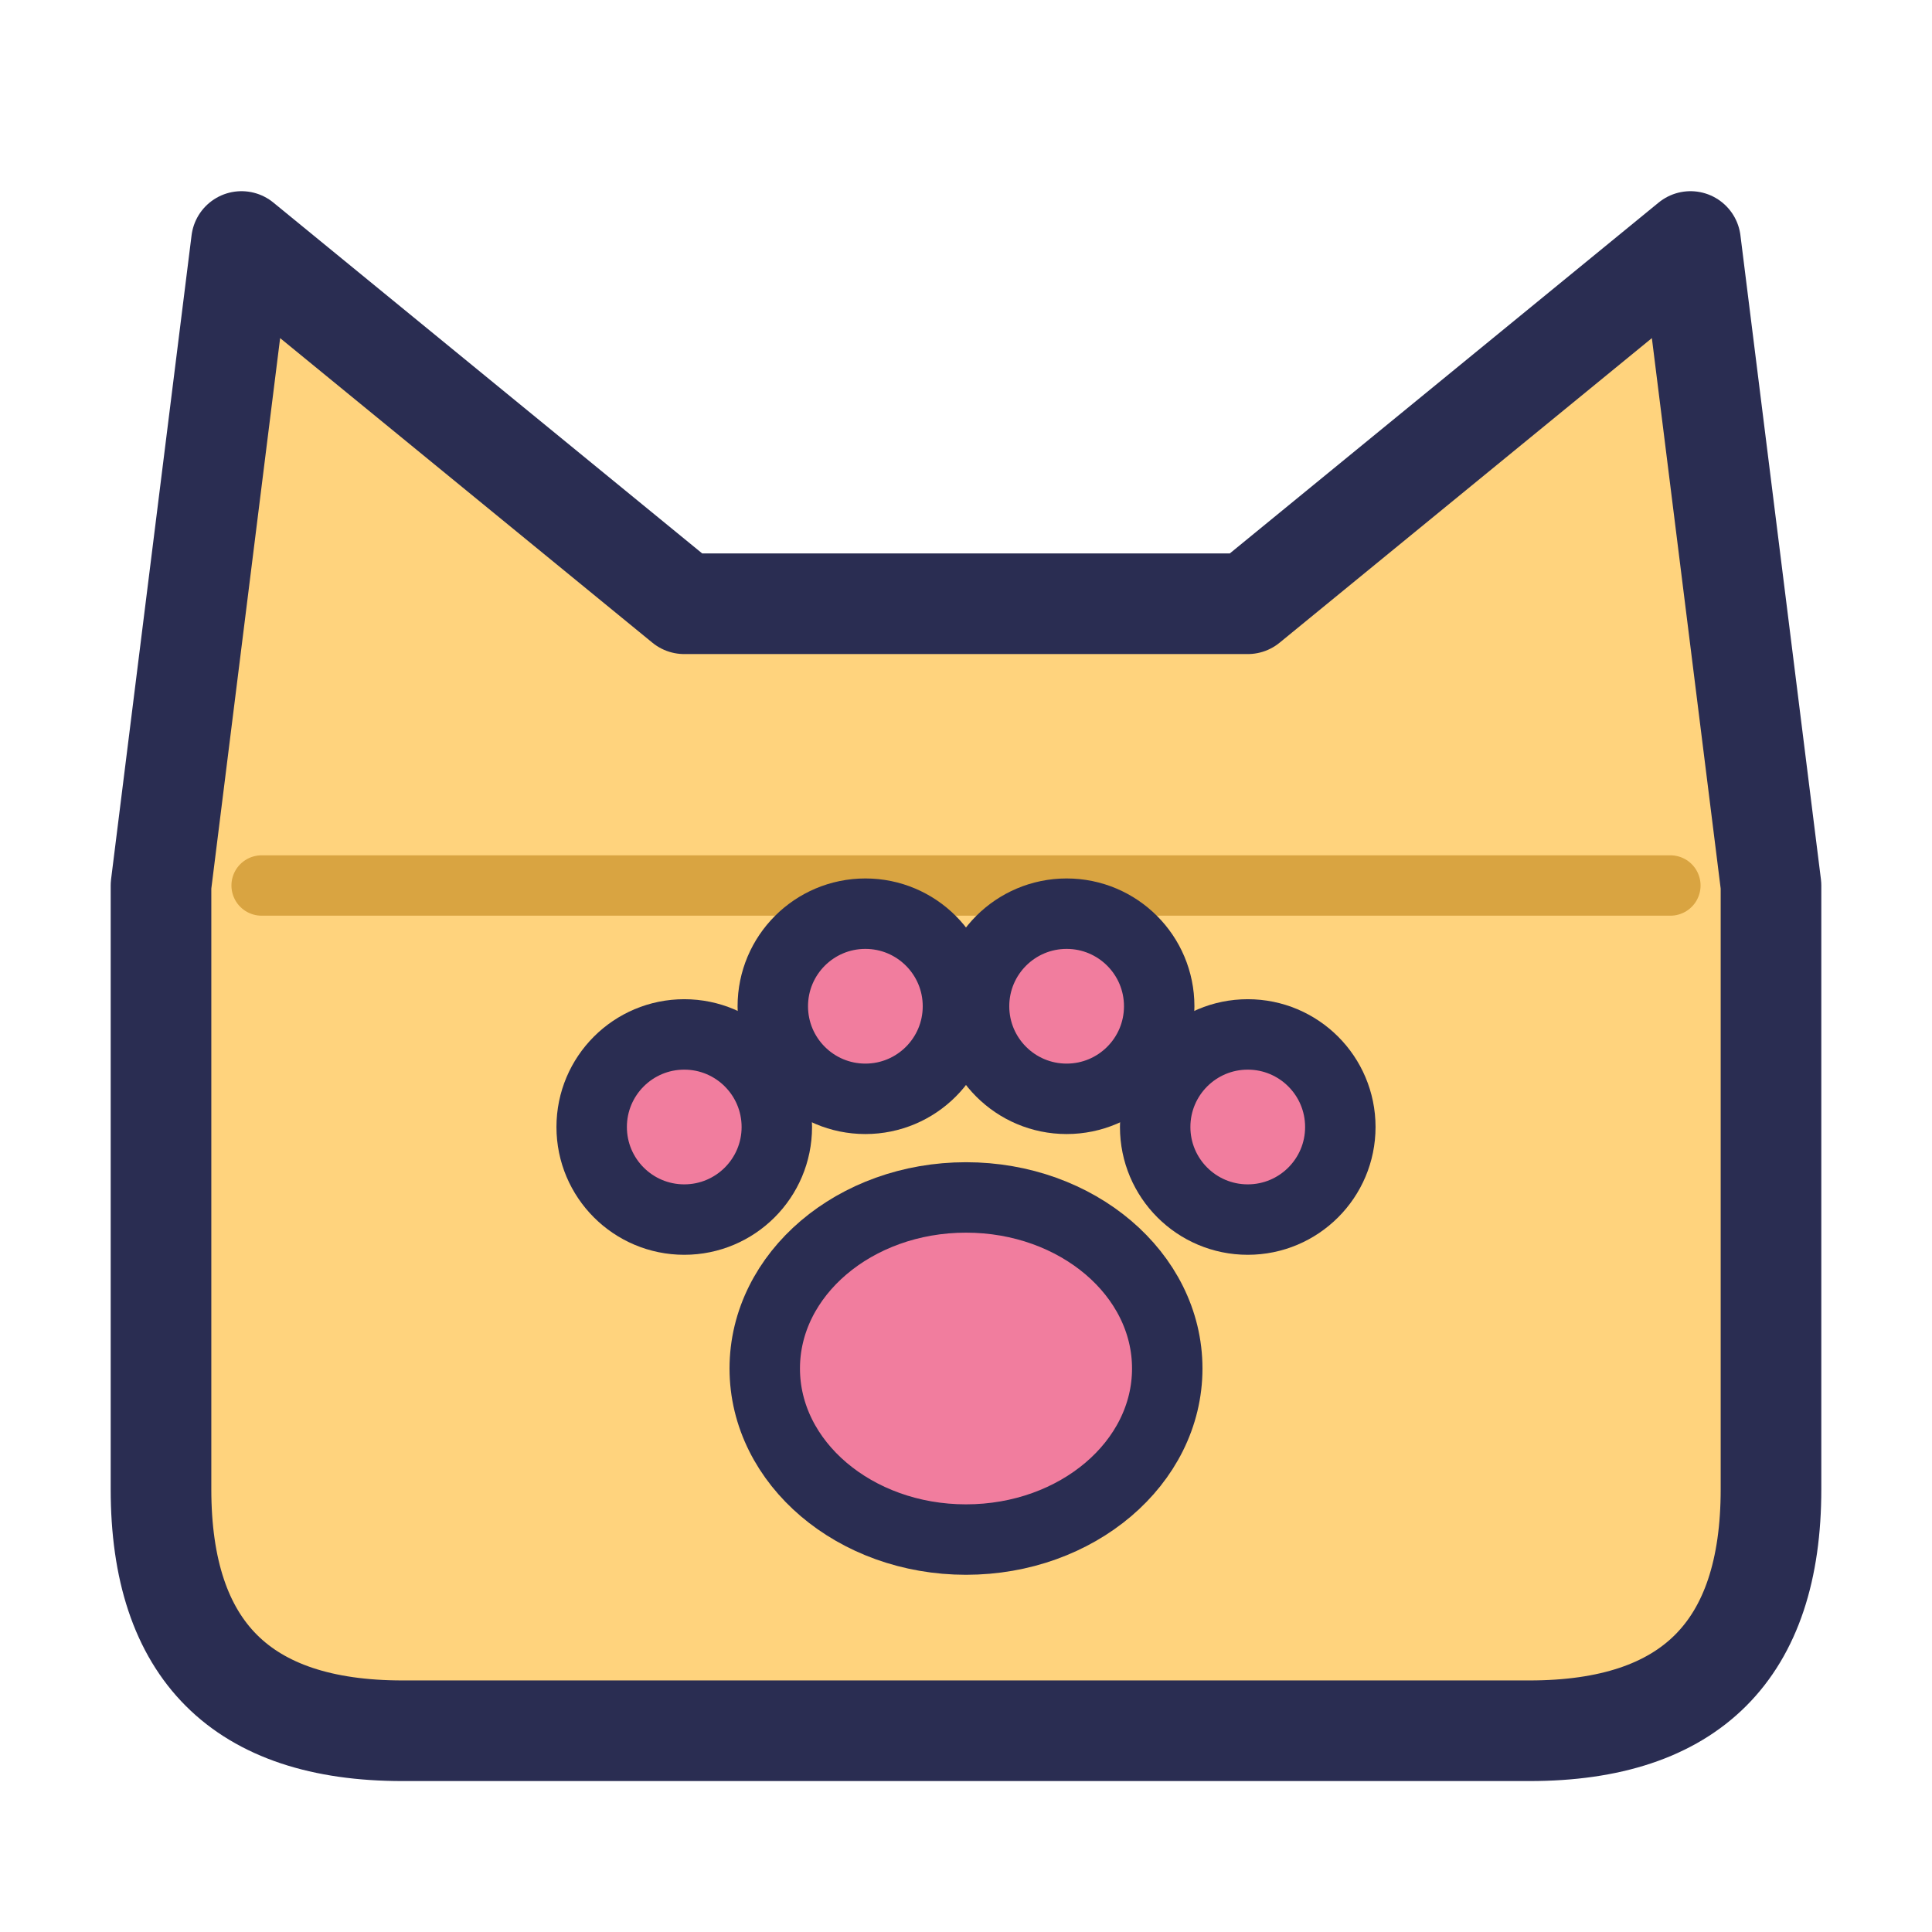
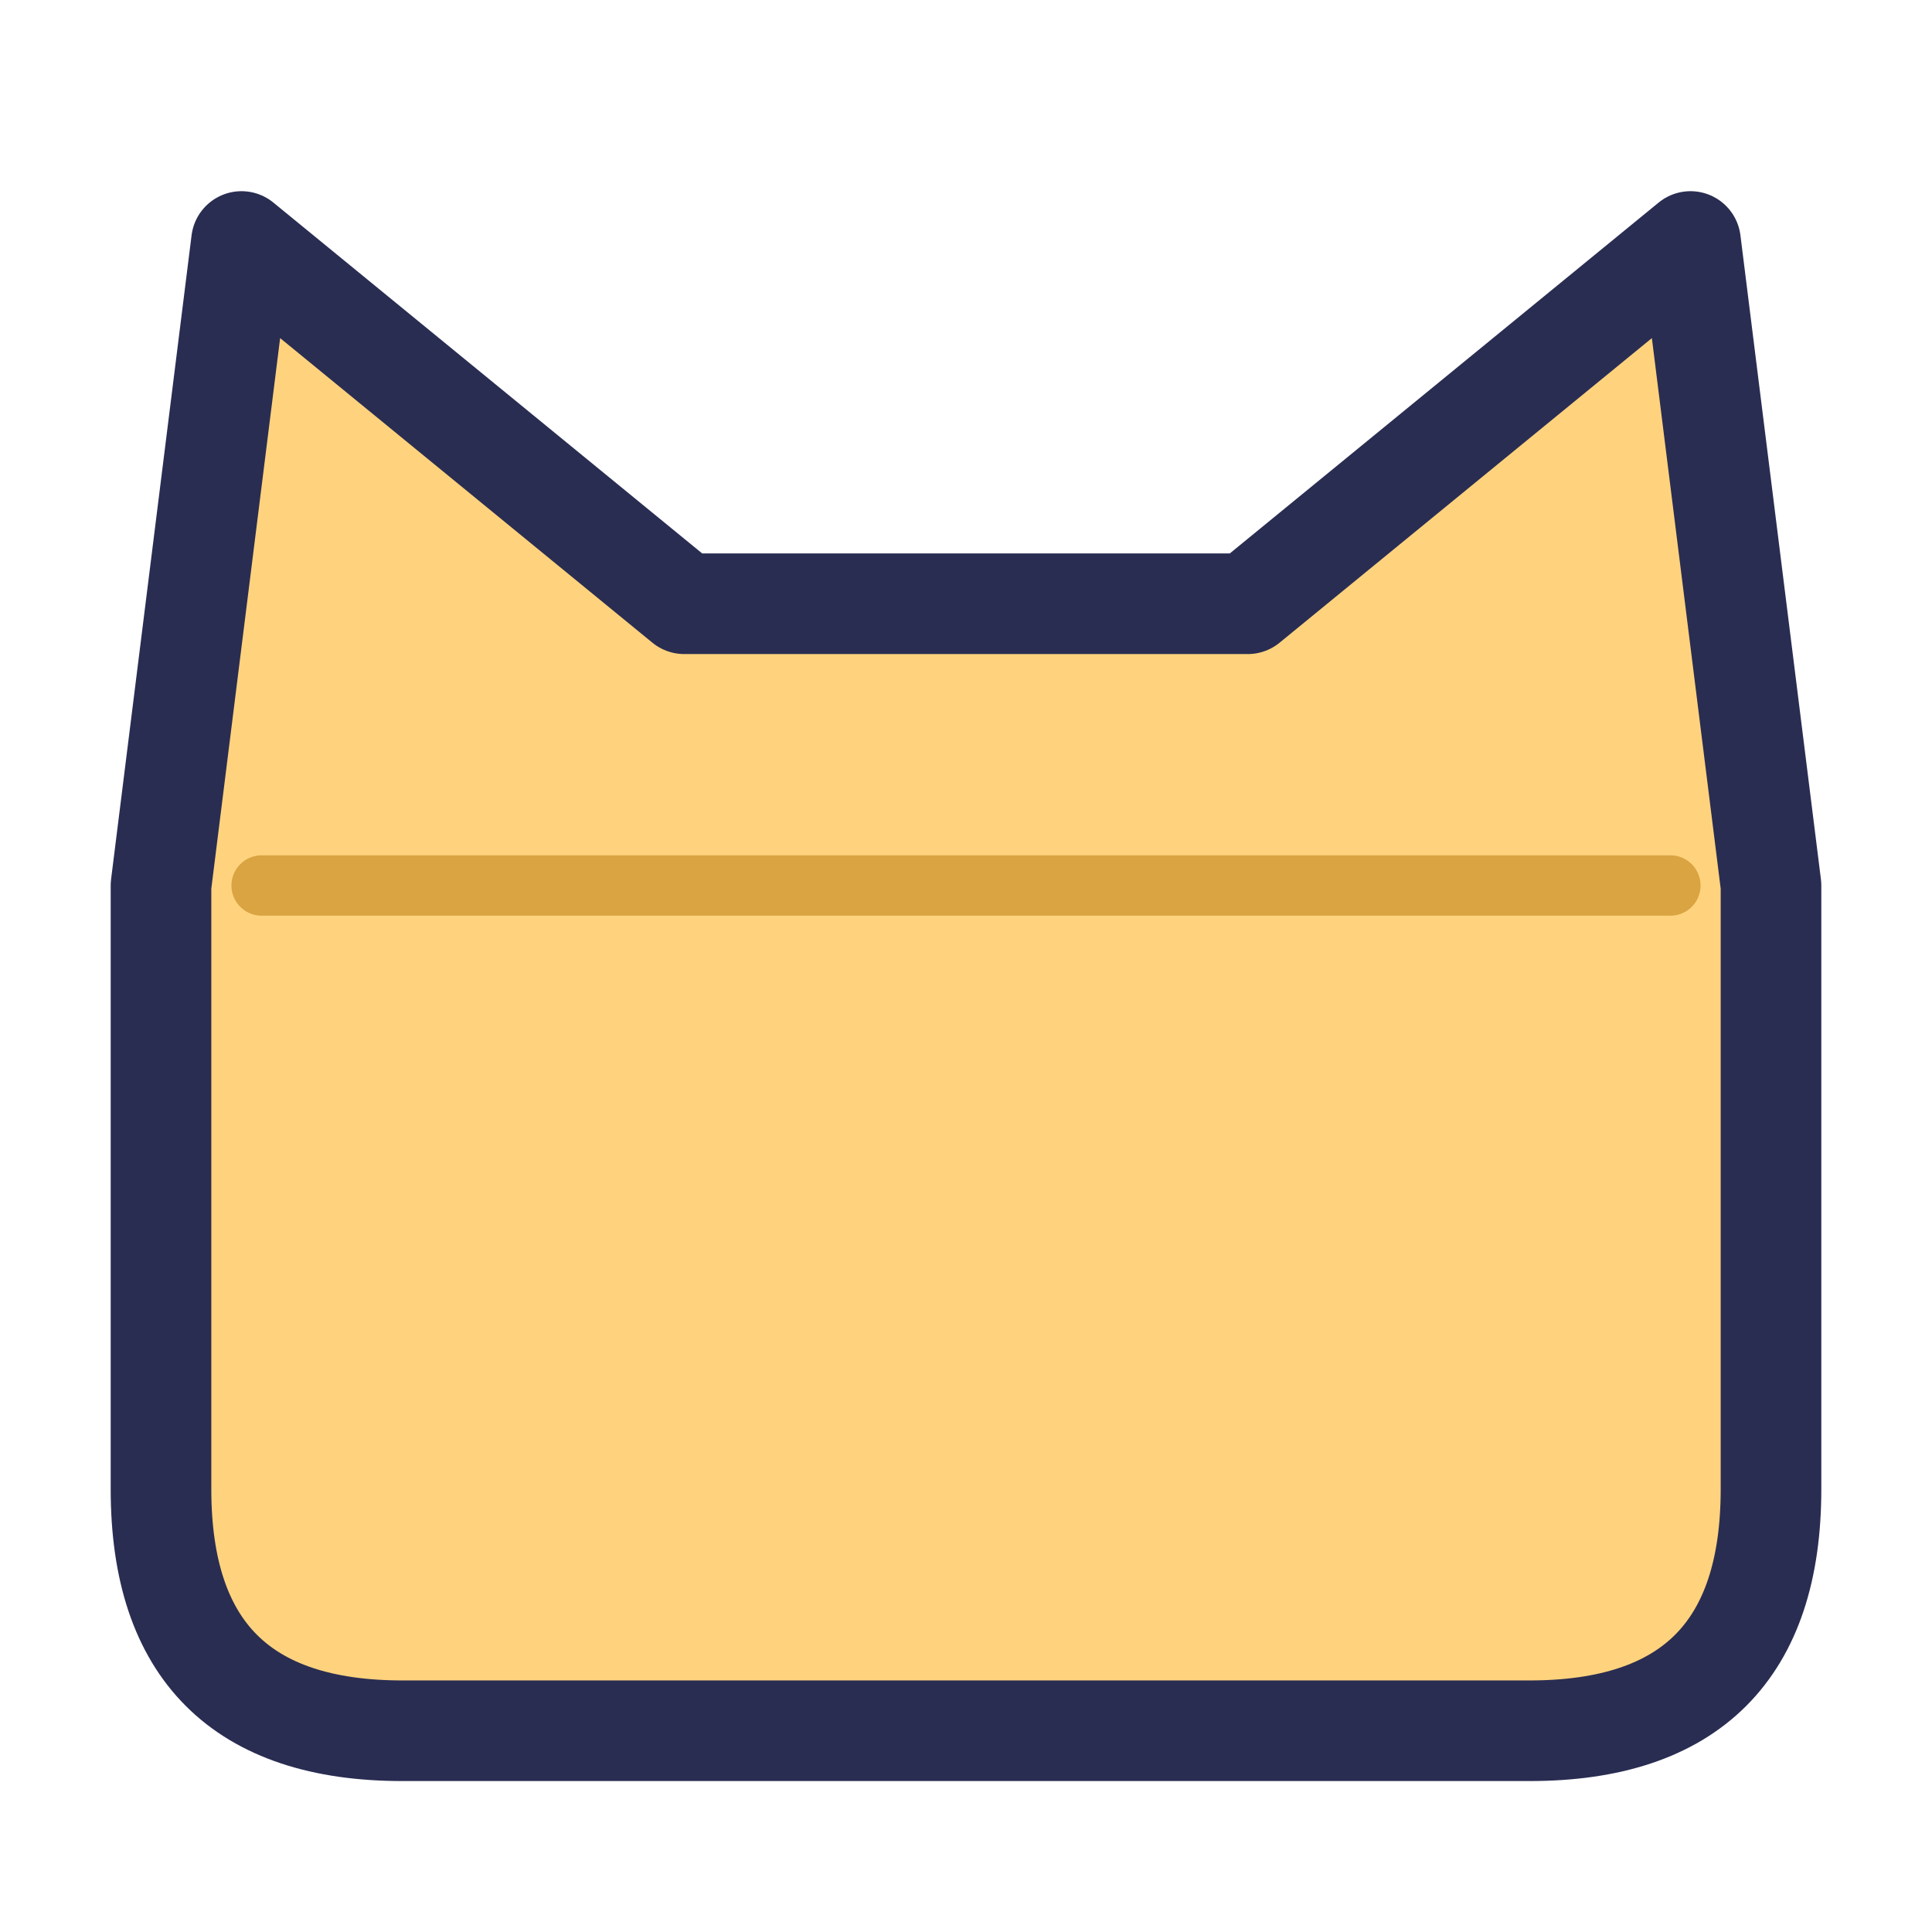
<svg xmlns="http://www.w3.org/2000/svg" viewBox="0 0 96 96">
  <path d="M8 74 V44 L12 12 L34 30 H62 L84 12 L88 44 V74 Q88 86 76 86 H20 Q8 86 8 74 Z" fill="#FFD37D" stroke="#2A2D52" stroke-width="5" stroke-linejoin="round" />
  <path d="M13 44 H83" stroke="#D9A441" stroke-width="3" stroke-linecap="round" />
-   <g fill="#F17D9E" stroke="#2A2D52" stroke-width="3.5">
-     <ellipse cx="48" cy="68" rx="10" ry="8.5" />
-     <circle cx="34" cy="56" r="4.6" />
-     <circle cx="43" cy="50" r="4.6" />
-     <circle cx="53" cy="50" r="4.6" />
-     <circle cx="62" cy="56" r="4.6" />
-   </g>
</svg>
